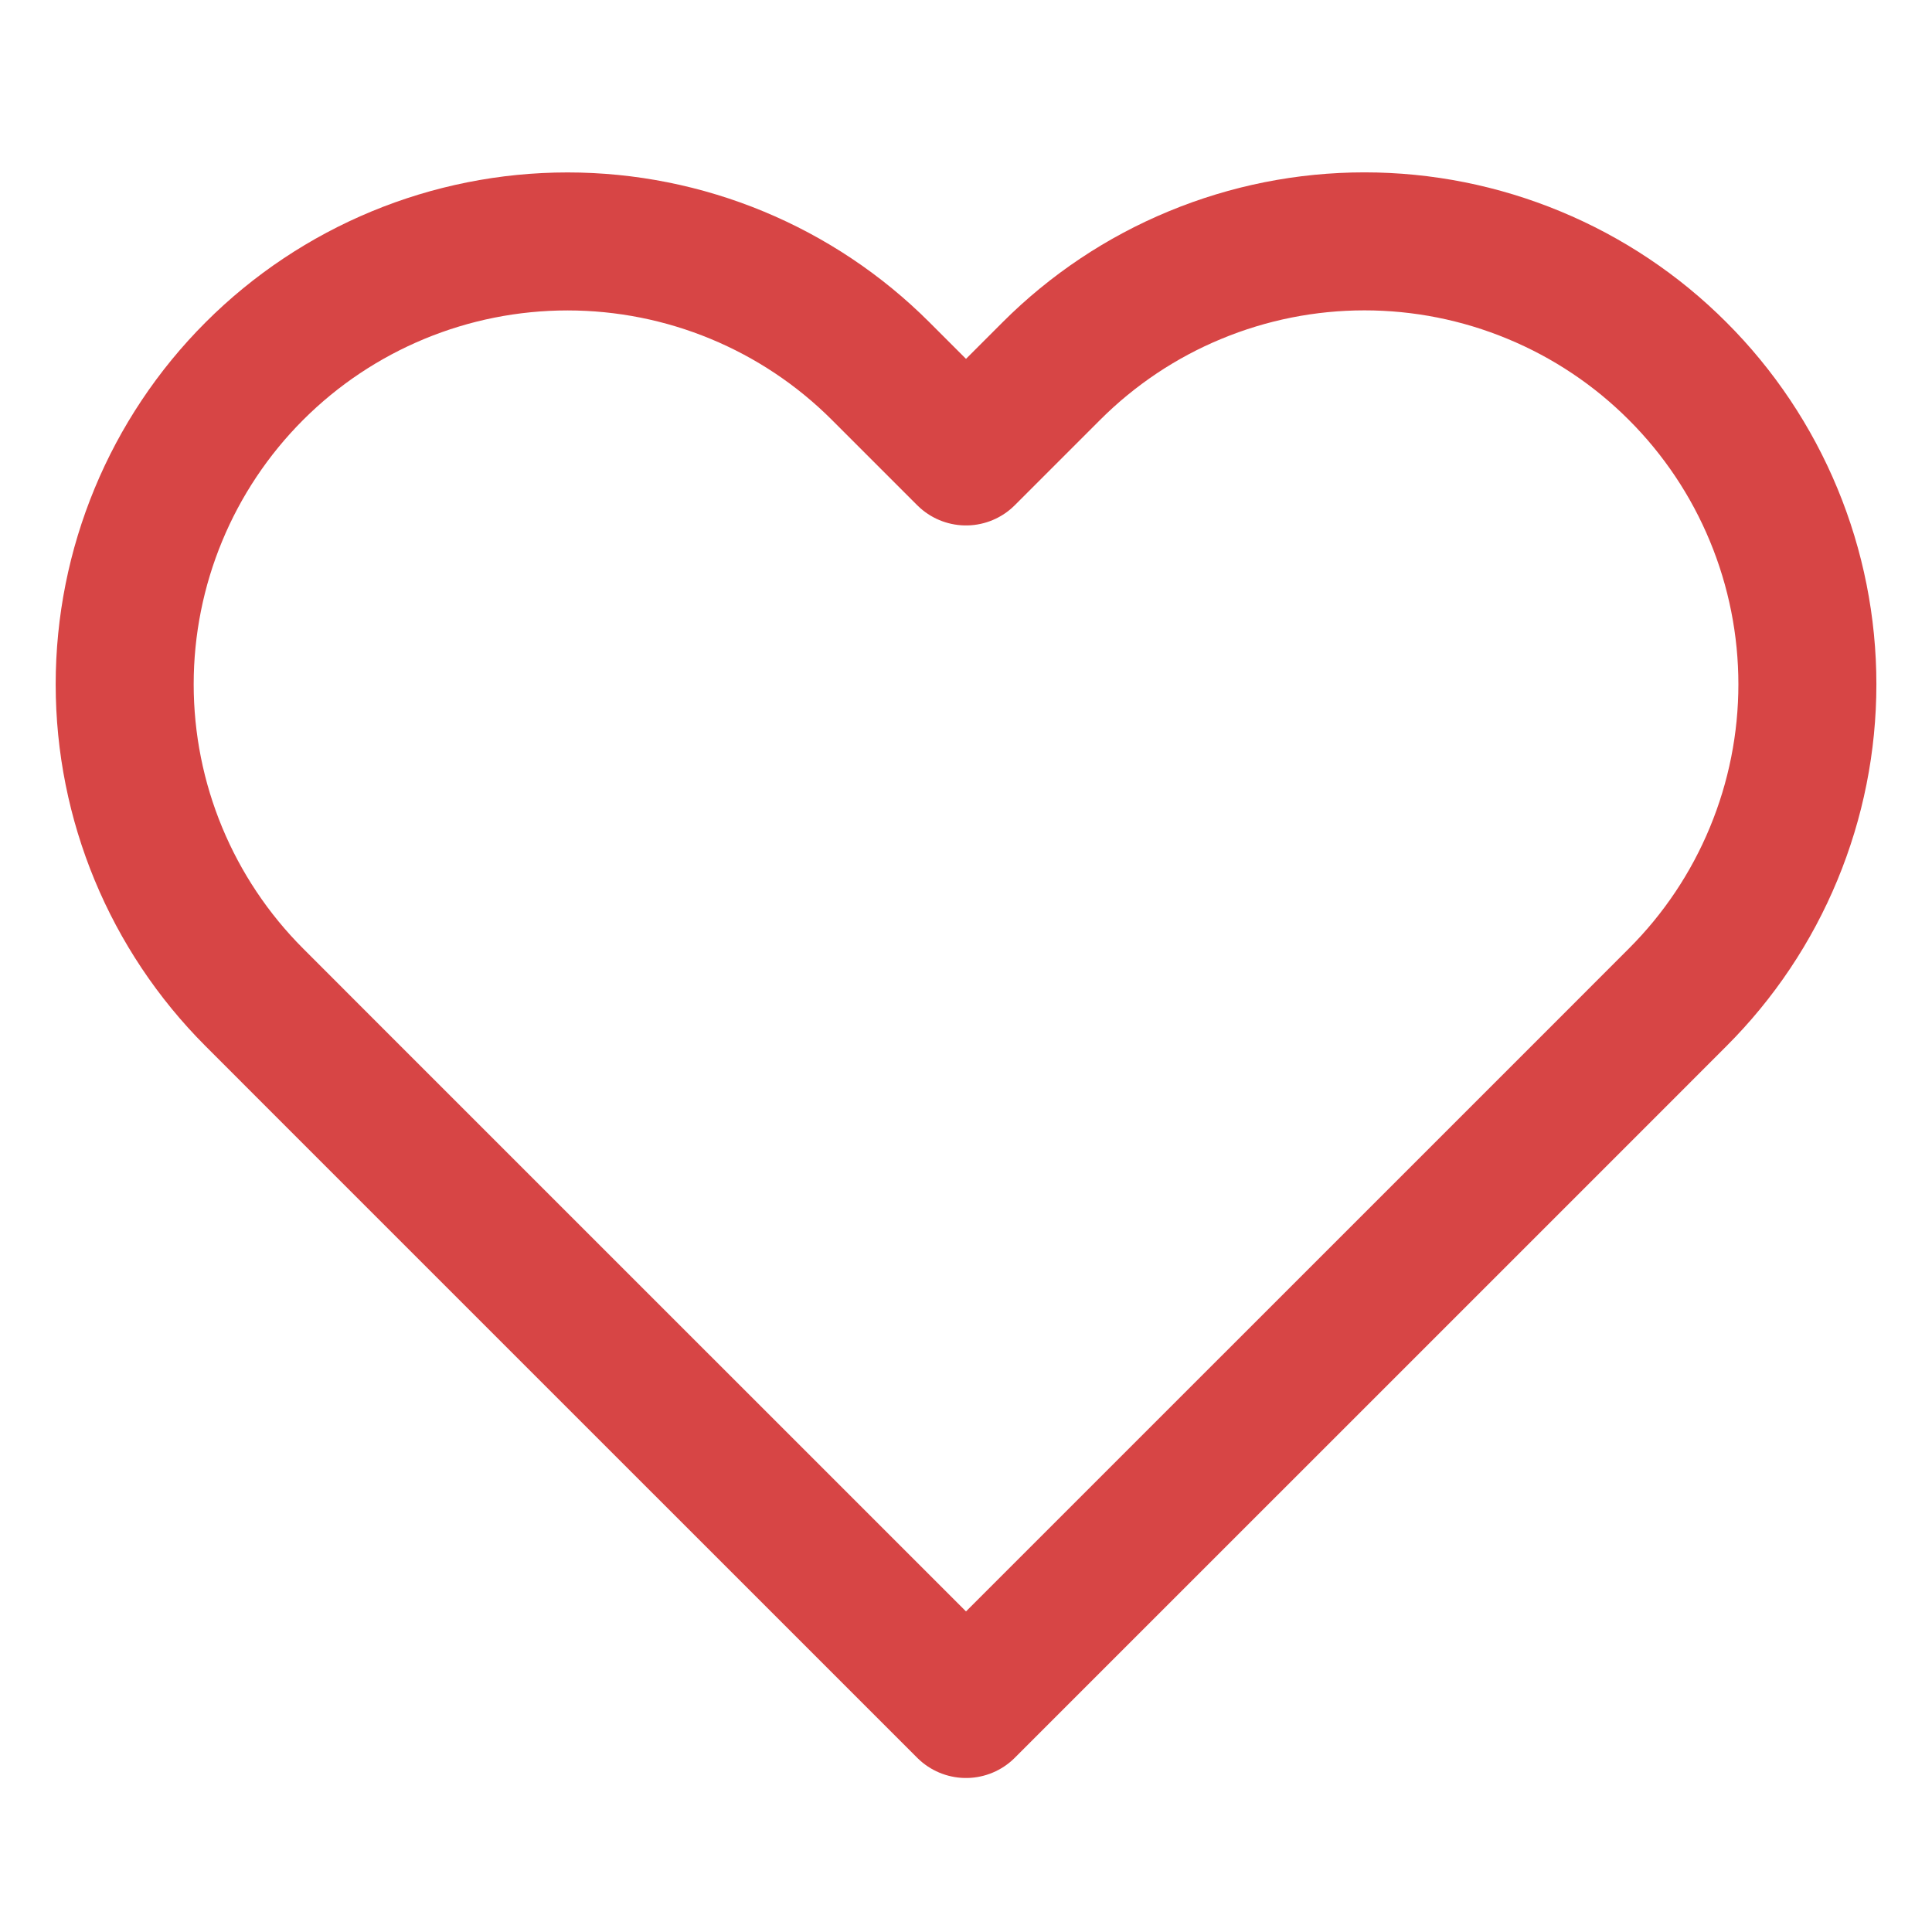
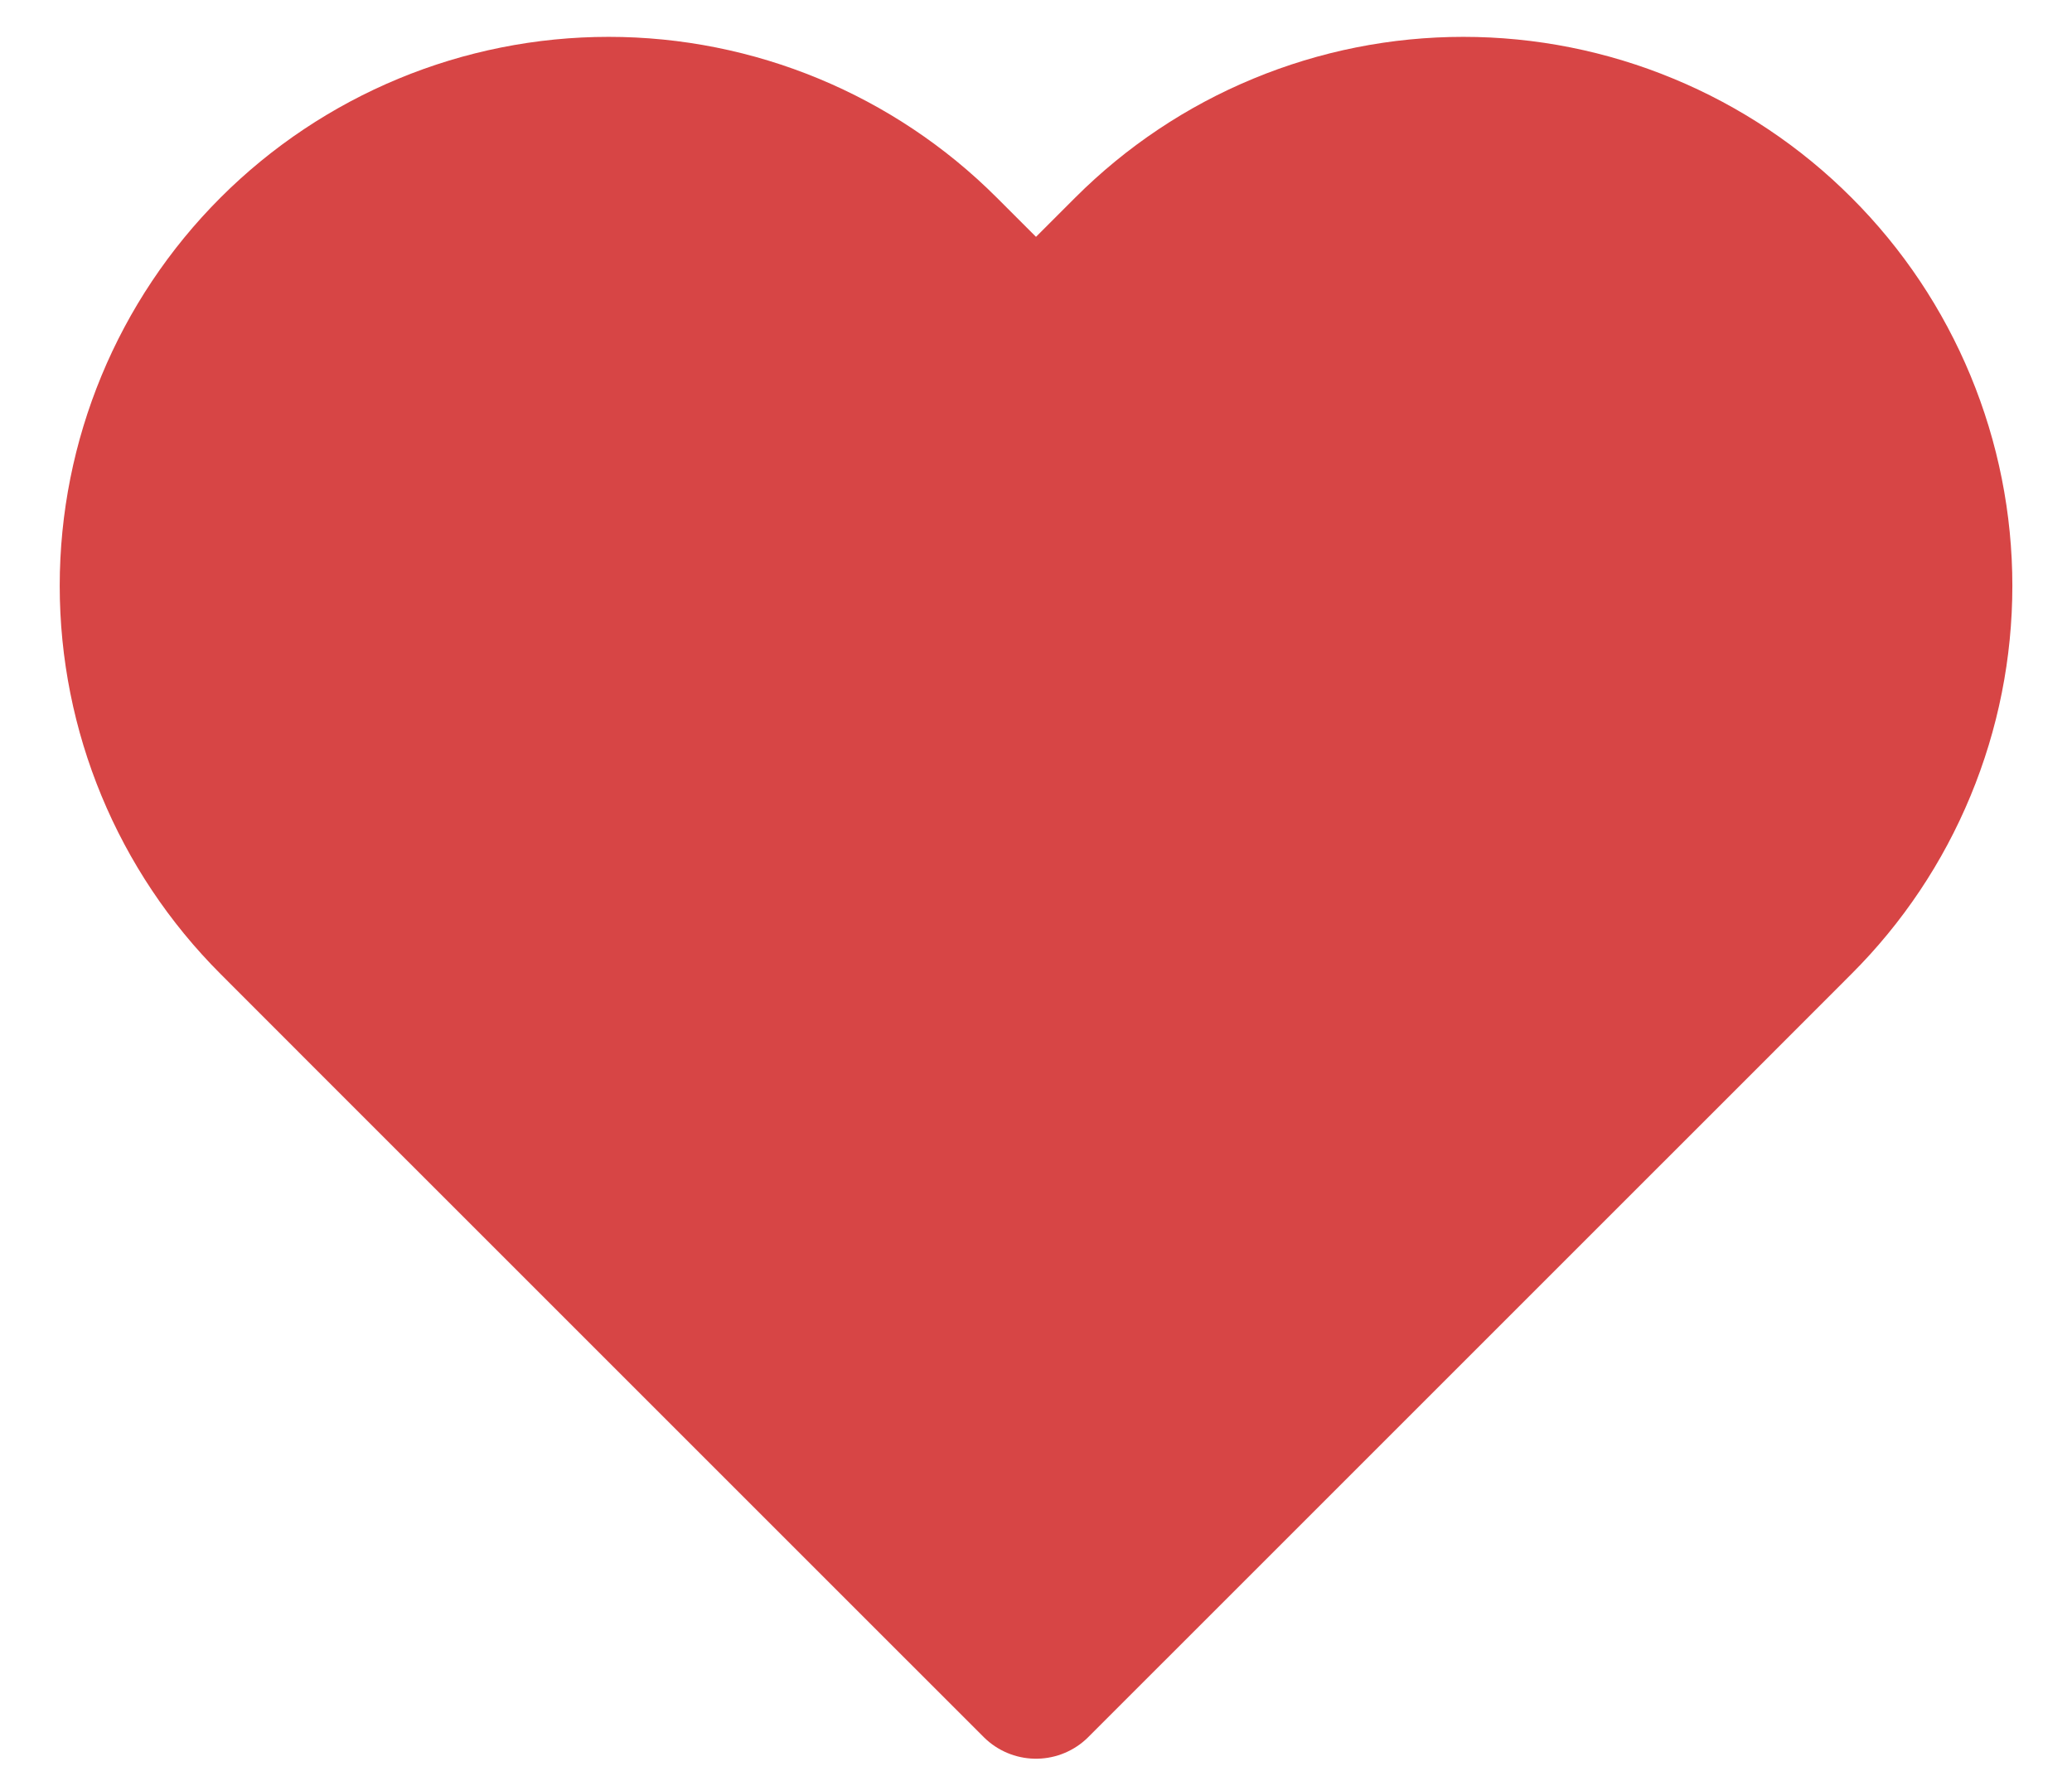
- <svg xmlns="http://www.w3.org/2000/svg" width="28" height="28" viewBox="0 0 28 28" fill="none">
-   <path d="M24.313 5.378C23.718 4.782 23.01 4.309 22.231 3.987C21.453 3.664 20.618 3.498 19.775 3.498C18.932 3.498 18.098 3.664 17.319 3.987C16.54 4.309 15.833 4.782 15.237 5.378L14 6.615L12.763 5.378C11.56 4.175 9.927 3.499 8.225 3.499C6.523 3.499 4.89 4.175 3.687 5.378C2.483 6.582 1.807 8.215 1.807 9.917C1.807 11.619 2.483 13.251 3.687 14.455L4.923 15.692L14 24.768L23.077 15.692L24.313 14.455C24.91 13.859 25.383 13.152 25.705 12.373C26.028 11.594 26.194 10.76 26.194 9.917C26.194 9.074 26.028 8.239 25.705 7.46C25.383 6.682 24.91 5.974 24.313 5.378Z" stroke="#D74545" stroke-width="2" stroke-linecap="round" stroke-linejoin="round" />
+ <svg xmlns="http://www.w3.org/2000/svg" width="28" height="24" viewBox="0 0 28 24" fill="none">
+   <path d="M24.313 3.378C23.718 2.782 23.01 2.309 22.231 1.987C21.453 1.664 20.618 1.498 19.775 1.498C18.932 1.498 18.098 1.664 17.319 1.987C16.54 2.309 15.833 2.782 15.237 3.378L14 4.615L12.763 3.378C11.56 2.175 9.927 1.498 8.225 1.498C6.523 1.498 4.89 2.175 3.687 3.378C2.483 4.582 1.807 6.214 1.807 7.917C1.807 9.619 2.483 11.251 3.687 12.455L4.923 13.692L14 22.768L23.077 13.692L24.313 12.455C24.91 11.859 25.383 11.152 25.705 10.373C26.028 9.594 26.194 8.759 26.194 7.917C26.194 7.074 26.028 6.239 25.705 5.46C25.383 4.682 24.91 3.974 24.313 3.378Z" fill="#D74545" stroke="#D74545" stroke-width="2" stroke-linecap="round" stroke-linejoin="round" />
</svg>
